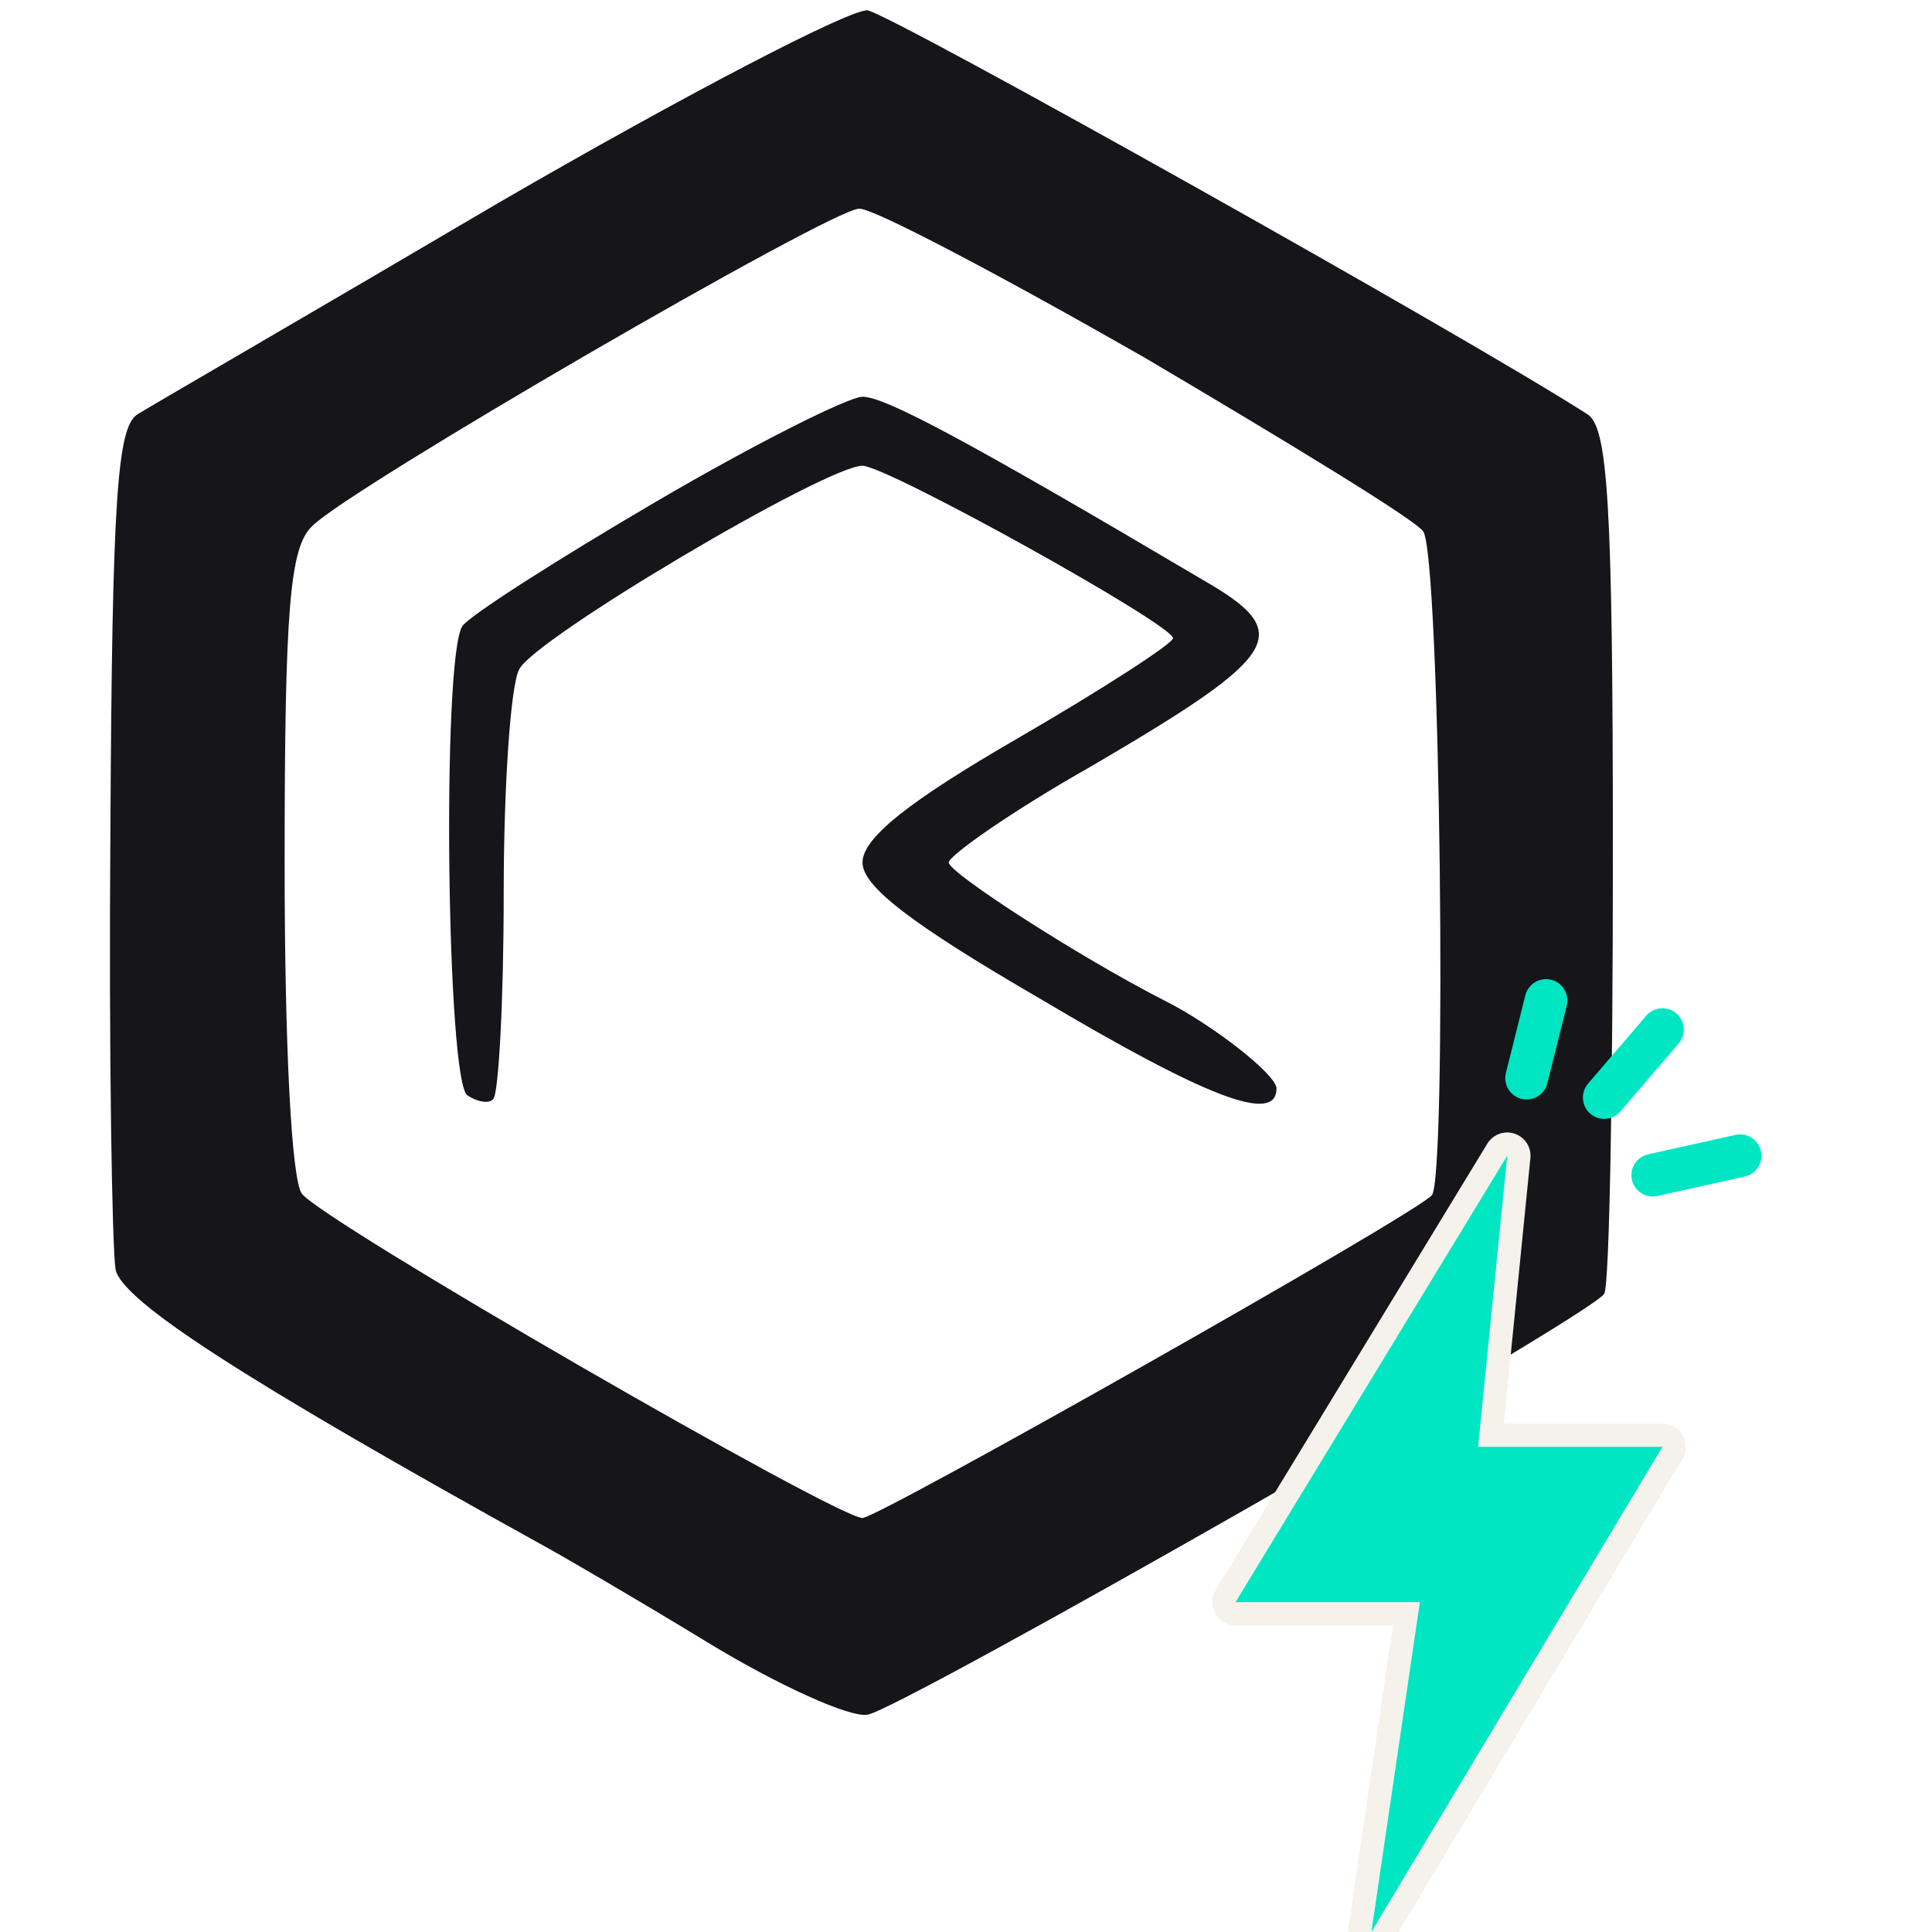
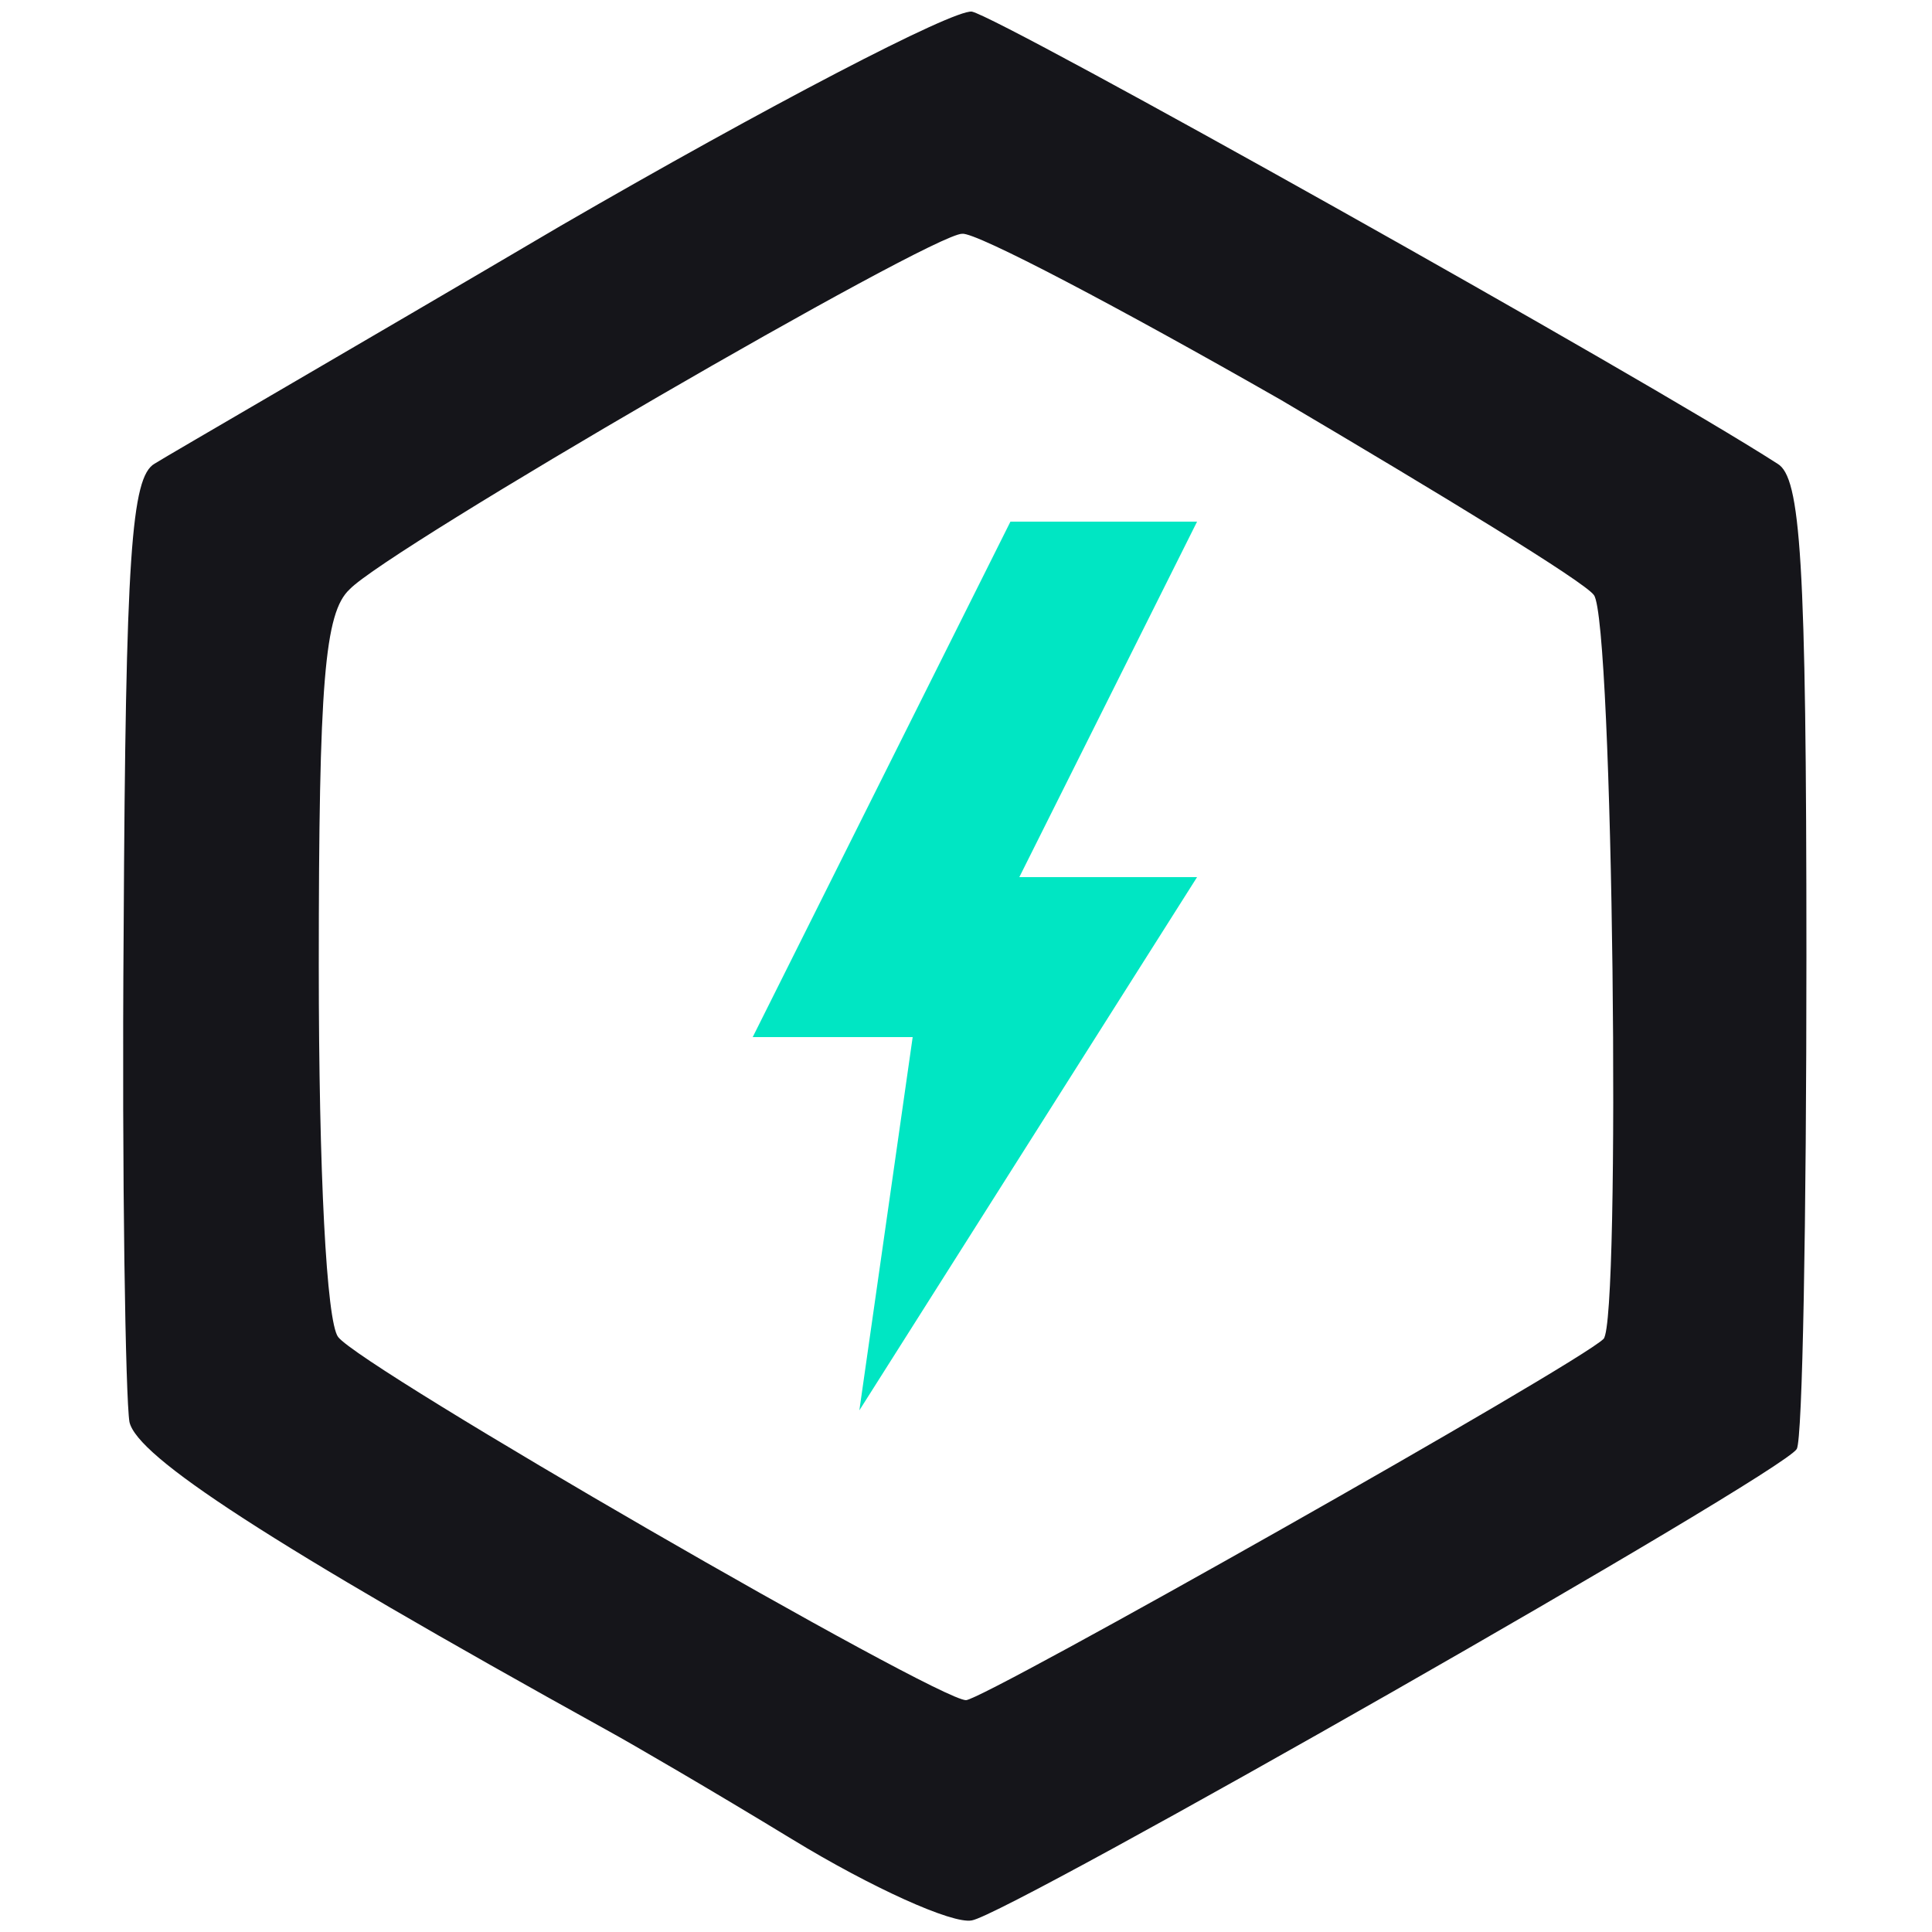
- <svg xmlns="http://www.w3.org/2000/svg" viewBox="0 0 112 112" width="112" height="112" role="img" aria-label="reichi.it">
+ <svg xmlns="http://www.w3.org/2000/svg" viewBox="0 0 100 100" width="100" height="100" role="img" aria-label="reichi.it">
  <g transform="translate(0.00 100.00) scale(0.1 -0.1)" fill="#15151a">
    <path d="M290 883 c-107 -63 -202 -118 -210 -123 -12 -7 -15 -47 -16 -242 -1 -128 1 -242 3 -254 4 -18 71 -62 248 -160 11 -6 54 -31 95 -56 41 -25 83 -44 93 -42 19 3 419 231 427 244 3 5 5 119 5 255 0 206 -3 248 -15 255 -70 45 -402 231 -417 234 -10 1 -106 -49 -213 -111z m373 -90 c83 -49 157 -94 162 -101 10 -13 14 -376 5 -385 -13 -13 -321 -187 -330 -187 -15 0 -313 172 -325 188 -6 8 -10 85 -10 192 0 147 3 183 16 195 20 21 301 184 317 184 7 1 81 -38 165 -86z" />
-     <path d="M380 709 c-58 -34 -108 -66 -112 -72 -12 -19 -9 -265 3 -272 6 -4 13 -5 15 -2 3 3 6 56 6 119 0 62 4 121 9 130 9 18 178 118 199 118 14 0 180 -92 180 -100 0 -3 -40 -29 -90 -58 -64 -37 -90 -58 -90 -72 0 -14 29 -36 103 -79 96 -57 137 -73 137 -52 0 8 -37 37 -65 51 -49 25 -125 74 -125 80 0 4 37 30 83 56 111 65 118 77 64 108 -137 81 -184 106 -197 106 -8 0 -62 -27 -120 -61z" />
  </g>
-   <g transform="translate(66.00 58.00) scale(1.125)">
-     <path d="M19 8 L5 31 H14.5 L12 48 L27 23 H17.5 Z" fill="#00e6c3" stroke="#f5f2eb" stroke-width="2.4" stroke-linejoin="round" paint-order="stroke" />
-     <path d="M20 4 L21 0 M24 5 L27 1.5 M26.5 9 L31 8" fill="none" stroke="#00e6c3" stroke-width="2.2" stroke-linecap="round" />
-   </g>
+   <path transform="translate(38.04 27.00) scale(0.46)" d="M31 0H52L32 40H52L14 100L20 58H2Z" fill="#00e6c3" />
</svg>
